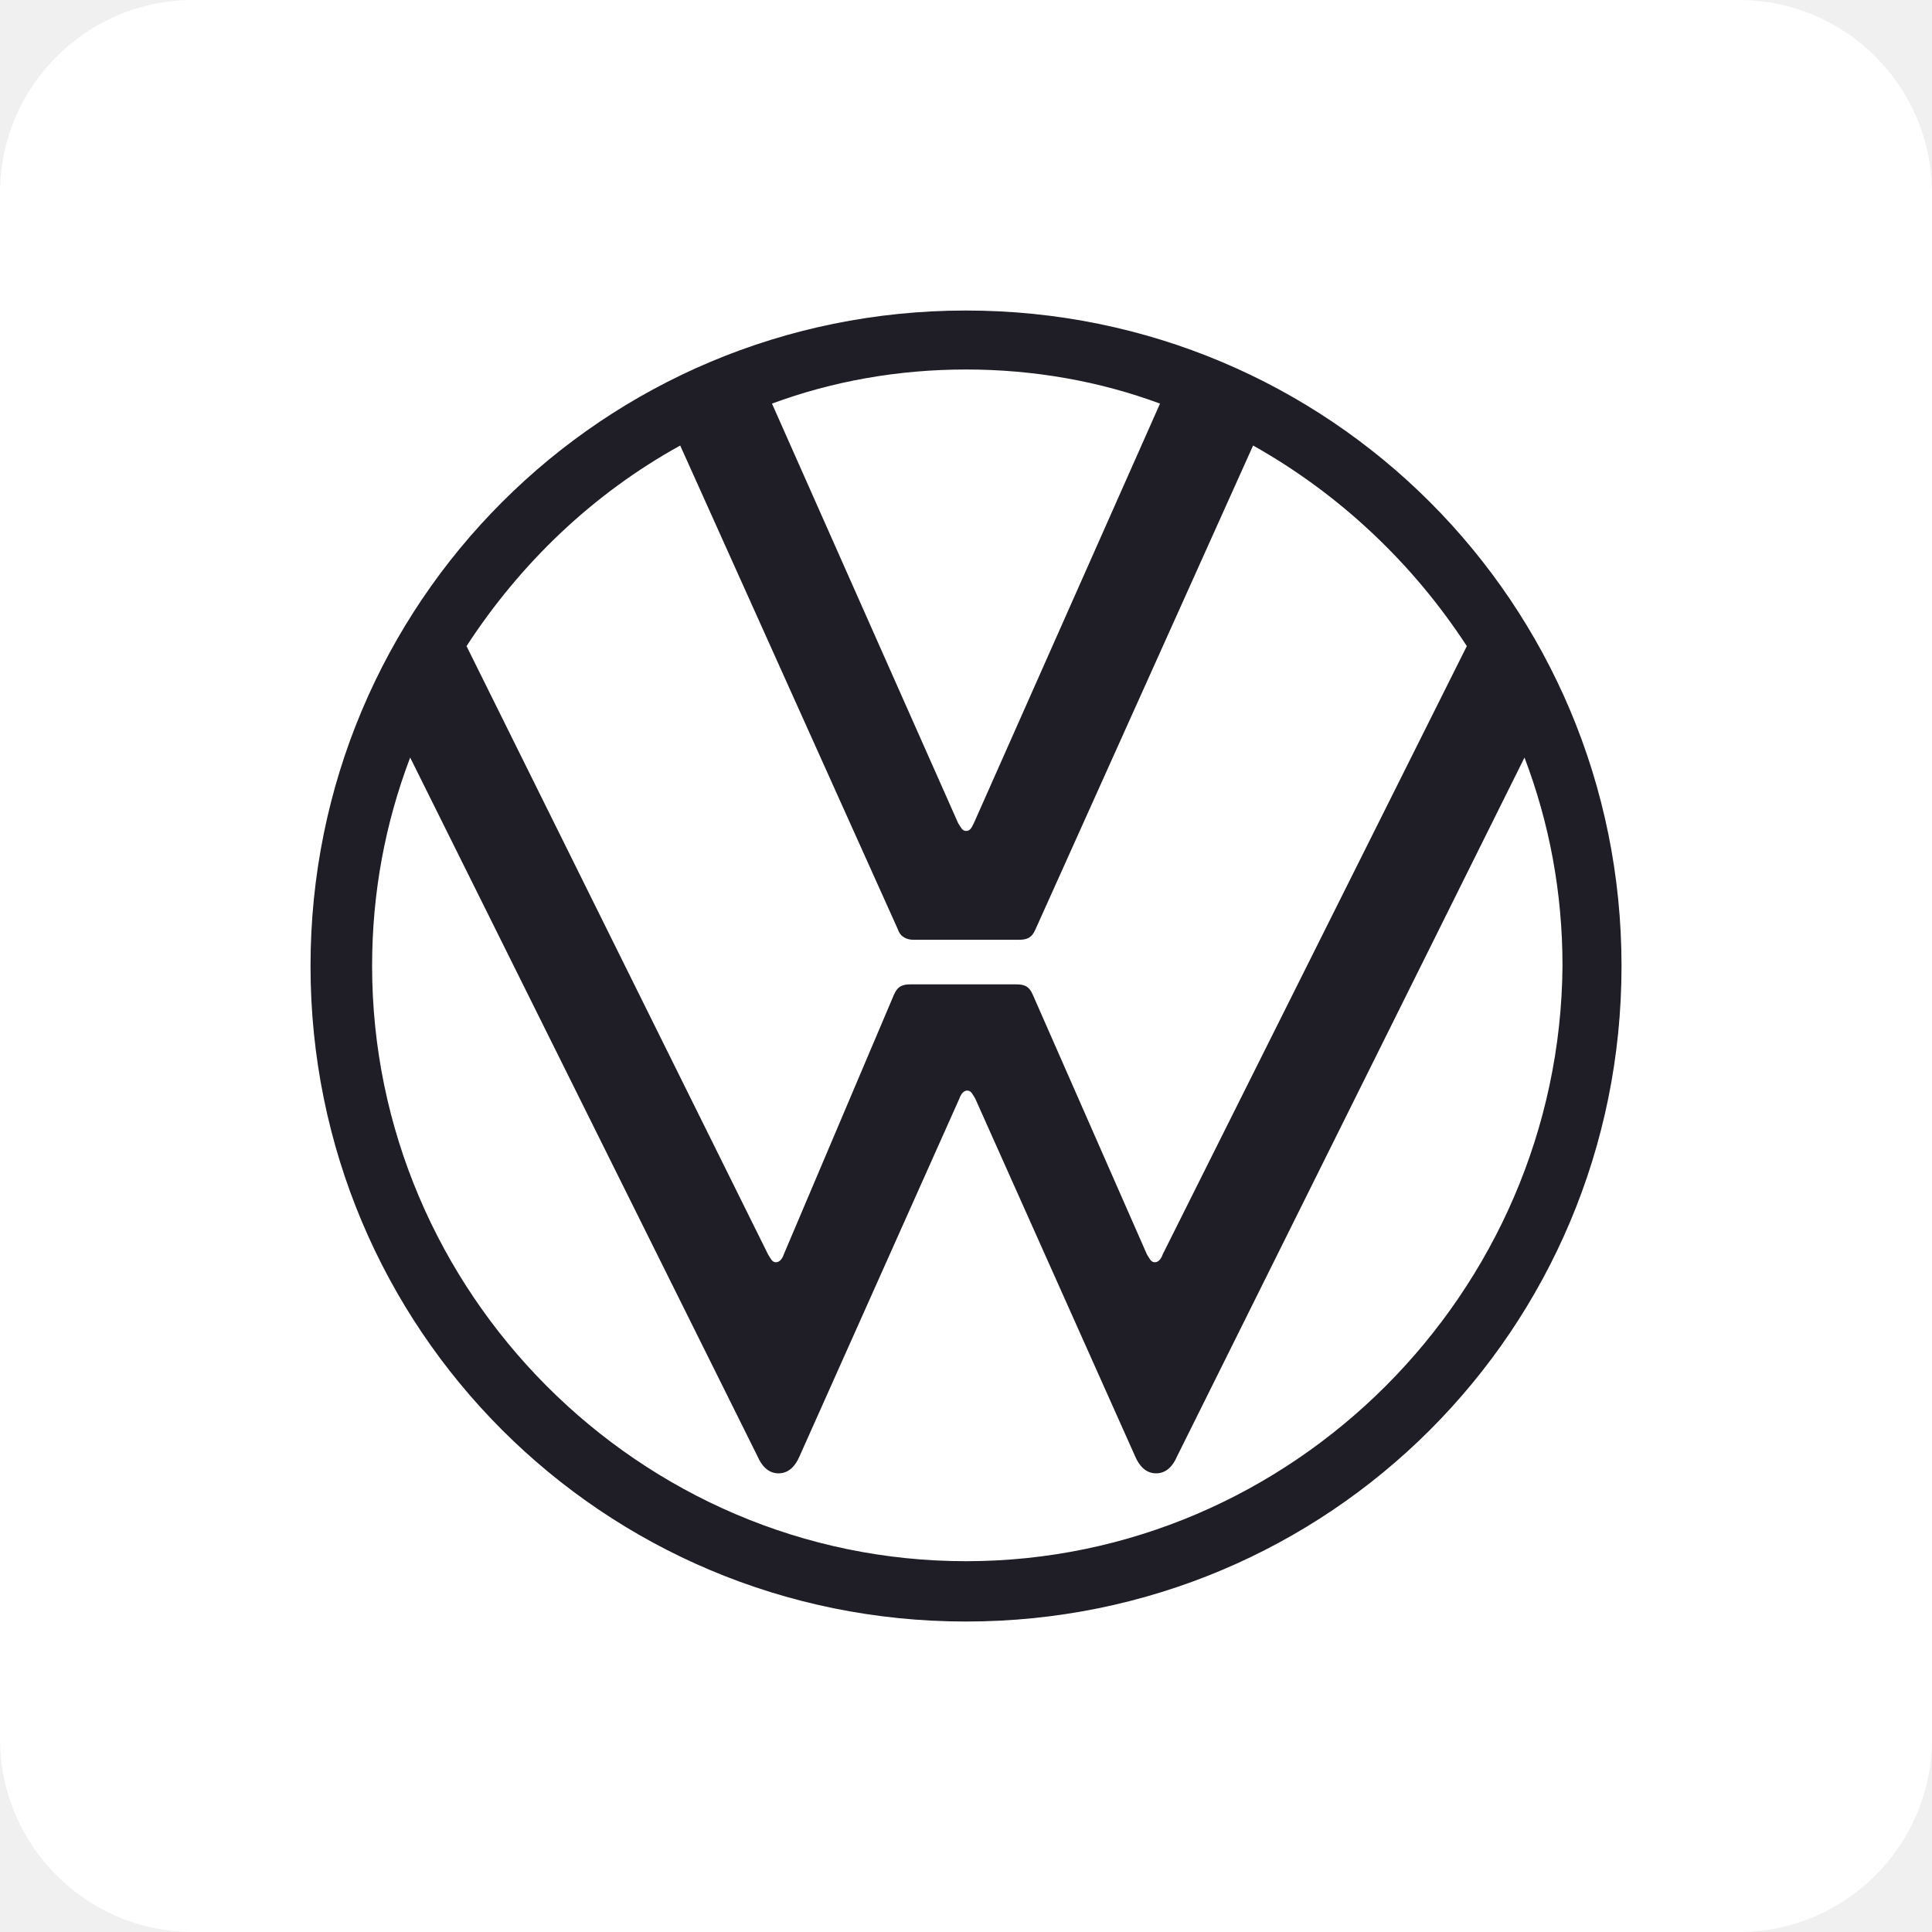
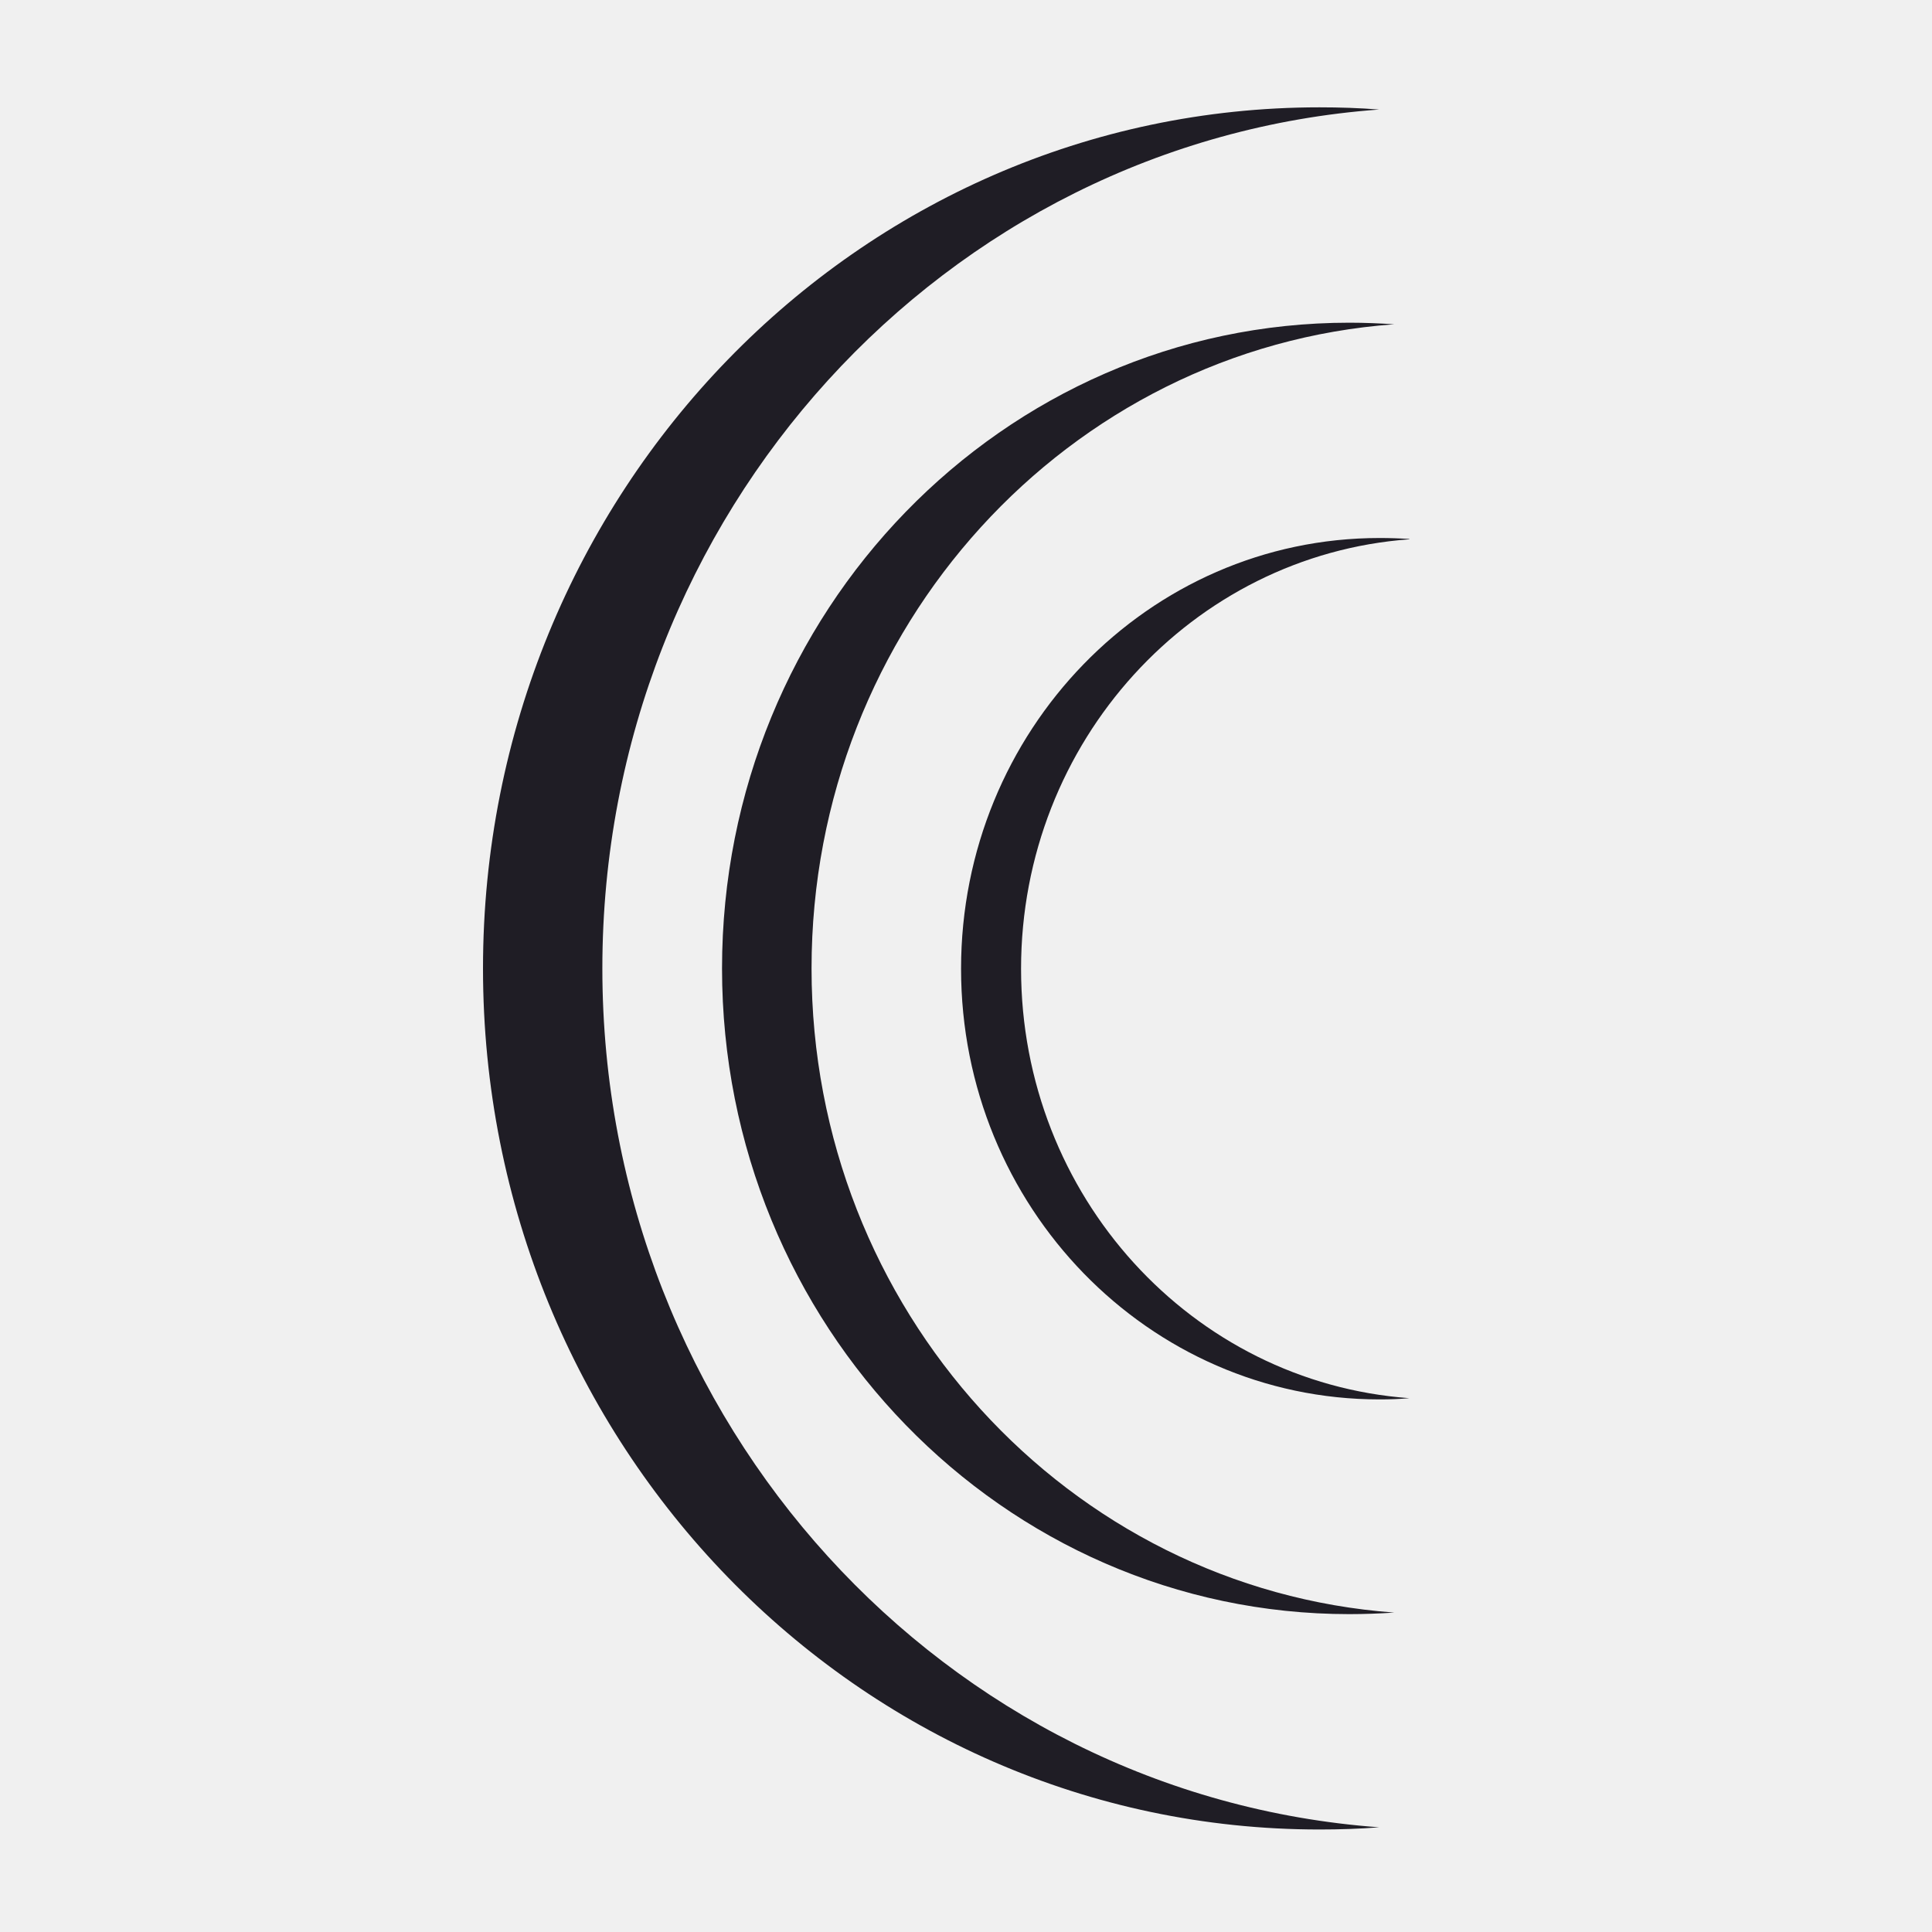
- <svg xmlns="http://www.w3.org/2000/svg" width="32" height="32" viewBox="0 0 40 40" fill="none">
+ <svg xmlns="http://www.w3.org/2000/svg" width="36" height="36" viewBox="0 0 36 36" fill="none">
  <style>
-     .bg   { fill: #ffffff; }
-     .logo { fill: #1F1D25; }
+     .c { fill: #1F1D25; }
    @media (prefers-color-scheme: dark) {
-       .bg   { fill: #1F1D25; }
-       .logo { fill: #ffffff; }
+       .c { fill: #FFFFFF; }
    }
  </style>
-   <rect class="bg" width="40" height="40" rx="4" />
-   <path class="logo" d="M20 32.323C13.242 32.323 7.704 26.759 7.704 20C7.704 18.48 7.976 17.042 8.492 15.684L15.684 30.152C15.766 30.342 15.902 30.504 16.119 30.504C16.336 30.504 16.472 30.342 16.553 30.152L19.864 22.742C19.892 22.66 19.946 22.579 20.027 22.579C20.109 22.579 20.136 22.66 20.19 22.742L23.502 30.152C23.583 30.342 23.719 30.504 23.936 30.504C24.153 30.504 24.289 30.342 24.37 30.152L31.563 15.684C32.079 17.042 32.35 18.48 32.35 20C32.296 26.759 26.759 32.323 20 32.323ZM20 17.204C19.919 17.204 19.892 17.123 19.837 17.042L15.983 8.356C17.232 7.894 18.589 7.65 20 7.65C21.412 7.65 22.769 7.894 24.017 8.356L20.163 17.042C20.109 17.15 20.082 17.204 20 17.204ZM16.064 26.134C15.983 26.134 15.956 26.053 15.902 25.972L9.659 13.377C10.772 11.667 12.264 10.229 14.083 9.224L18.589 19.24C18.643 19.403 18.779 19.457 18.914 19.457H21.086C21.249 19.457 21.357 19.43 21.439 19.24L25.944 9.224C27.736 10.229 29.256 11.667 30.369 13.377L24.072 25.972C24.044 26.053 23.99 26.134 23.909 26.134C23.827 26.134 23.8 26.053 23.746 25.972L21.384 20.597C21.303 20.407 21.194 20.38 21.032 20.38H18.86C18.697 20.38 18.589 20.407 18.507 20.597L16.227 25.972C16.2 26.053 16.146 26.134 16.064 26.134ZM20 33.572C27.519 33.572 33.572 27.519 33.572 20C33.572 12.482 27.519 6.429 20 6.429C12.482 6.429 6.429 12.482 6.429 20C6.429 27.519 12.482 33.572 20 33.572Z" />
+   <path class="c" d="M11.224 18.045C11.224 9.571 17.61 2.631 25.699 2.041C25.332 2.012 24.959 2 24.587 2C15.976 2 9 9.182 9 18.045C9 26.908 15.976 34.09 24.587 34.09C24.959 34.09 25.332 34.078 25.699 34.049C17.61 33.459 11.224 26.519 11.224 18.045Z" />
+   <path class="c" d="M15.122 18.045C15.122 11.69 19.909 6.485 25.98 6.042C25.705 6.025 25.424 6.013 25.143 6.013C18.688 6.013 13.454 11.4 13.454 18.045C13.454 24.69 18.688 30.077 25.143 30.077C25.424 30.077 25.705 30.066 25.98 30.048C19.915 29.605 15.122 24.4 15.122 18.045Z" />
+   <path class="c" d="M26.261 10.043C26.077 10.031 25.894 10.025 25.705 10.025C21.399 10.025 17.908 13.619 17.908 18.051C17.908 22.483 21.399 26.076 25.705 26.076C25.894 26.076 26.077 26.07 26.261 26.053C22.213 25.758 19.026 22.288 19.026 18.051C19.026 13.814 22.219 10.344 26.261 10.049V10.043Z" />
</svg>
